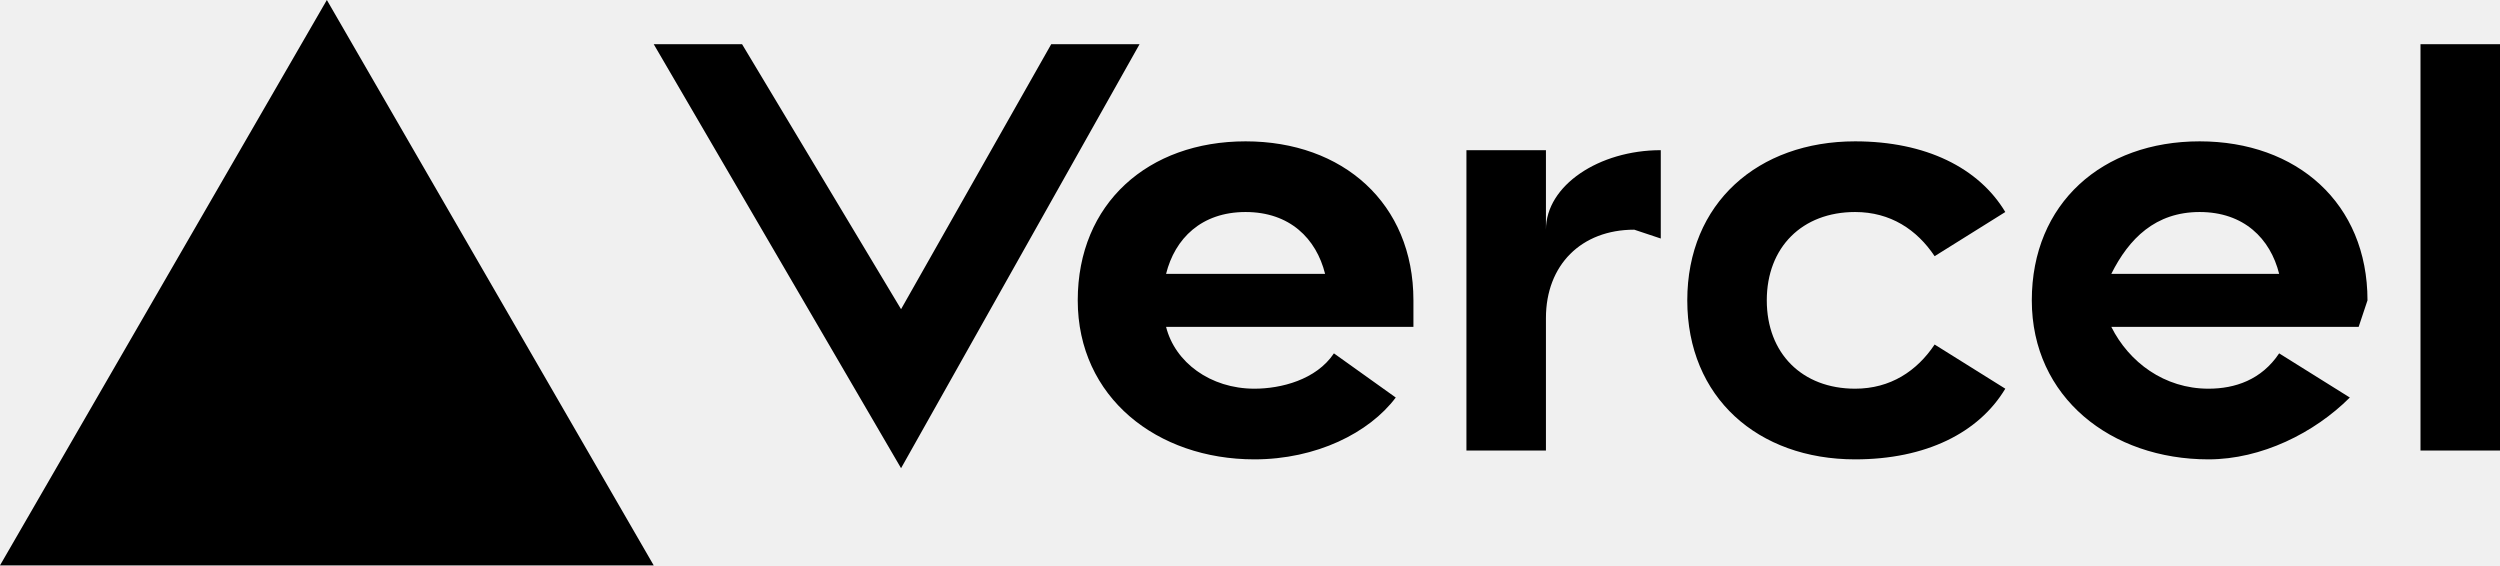
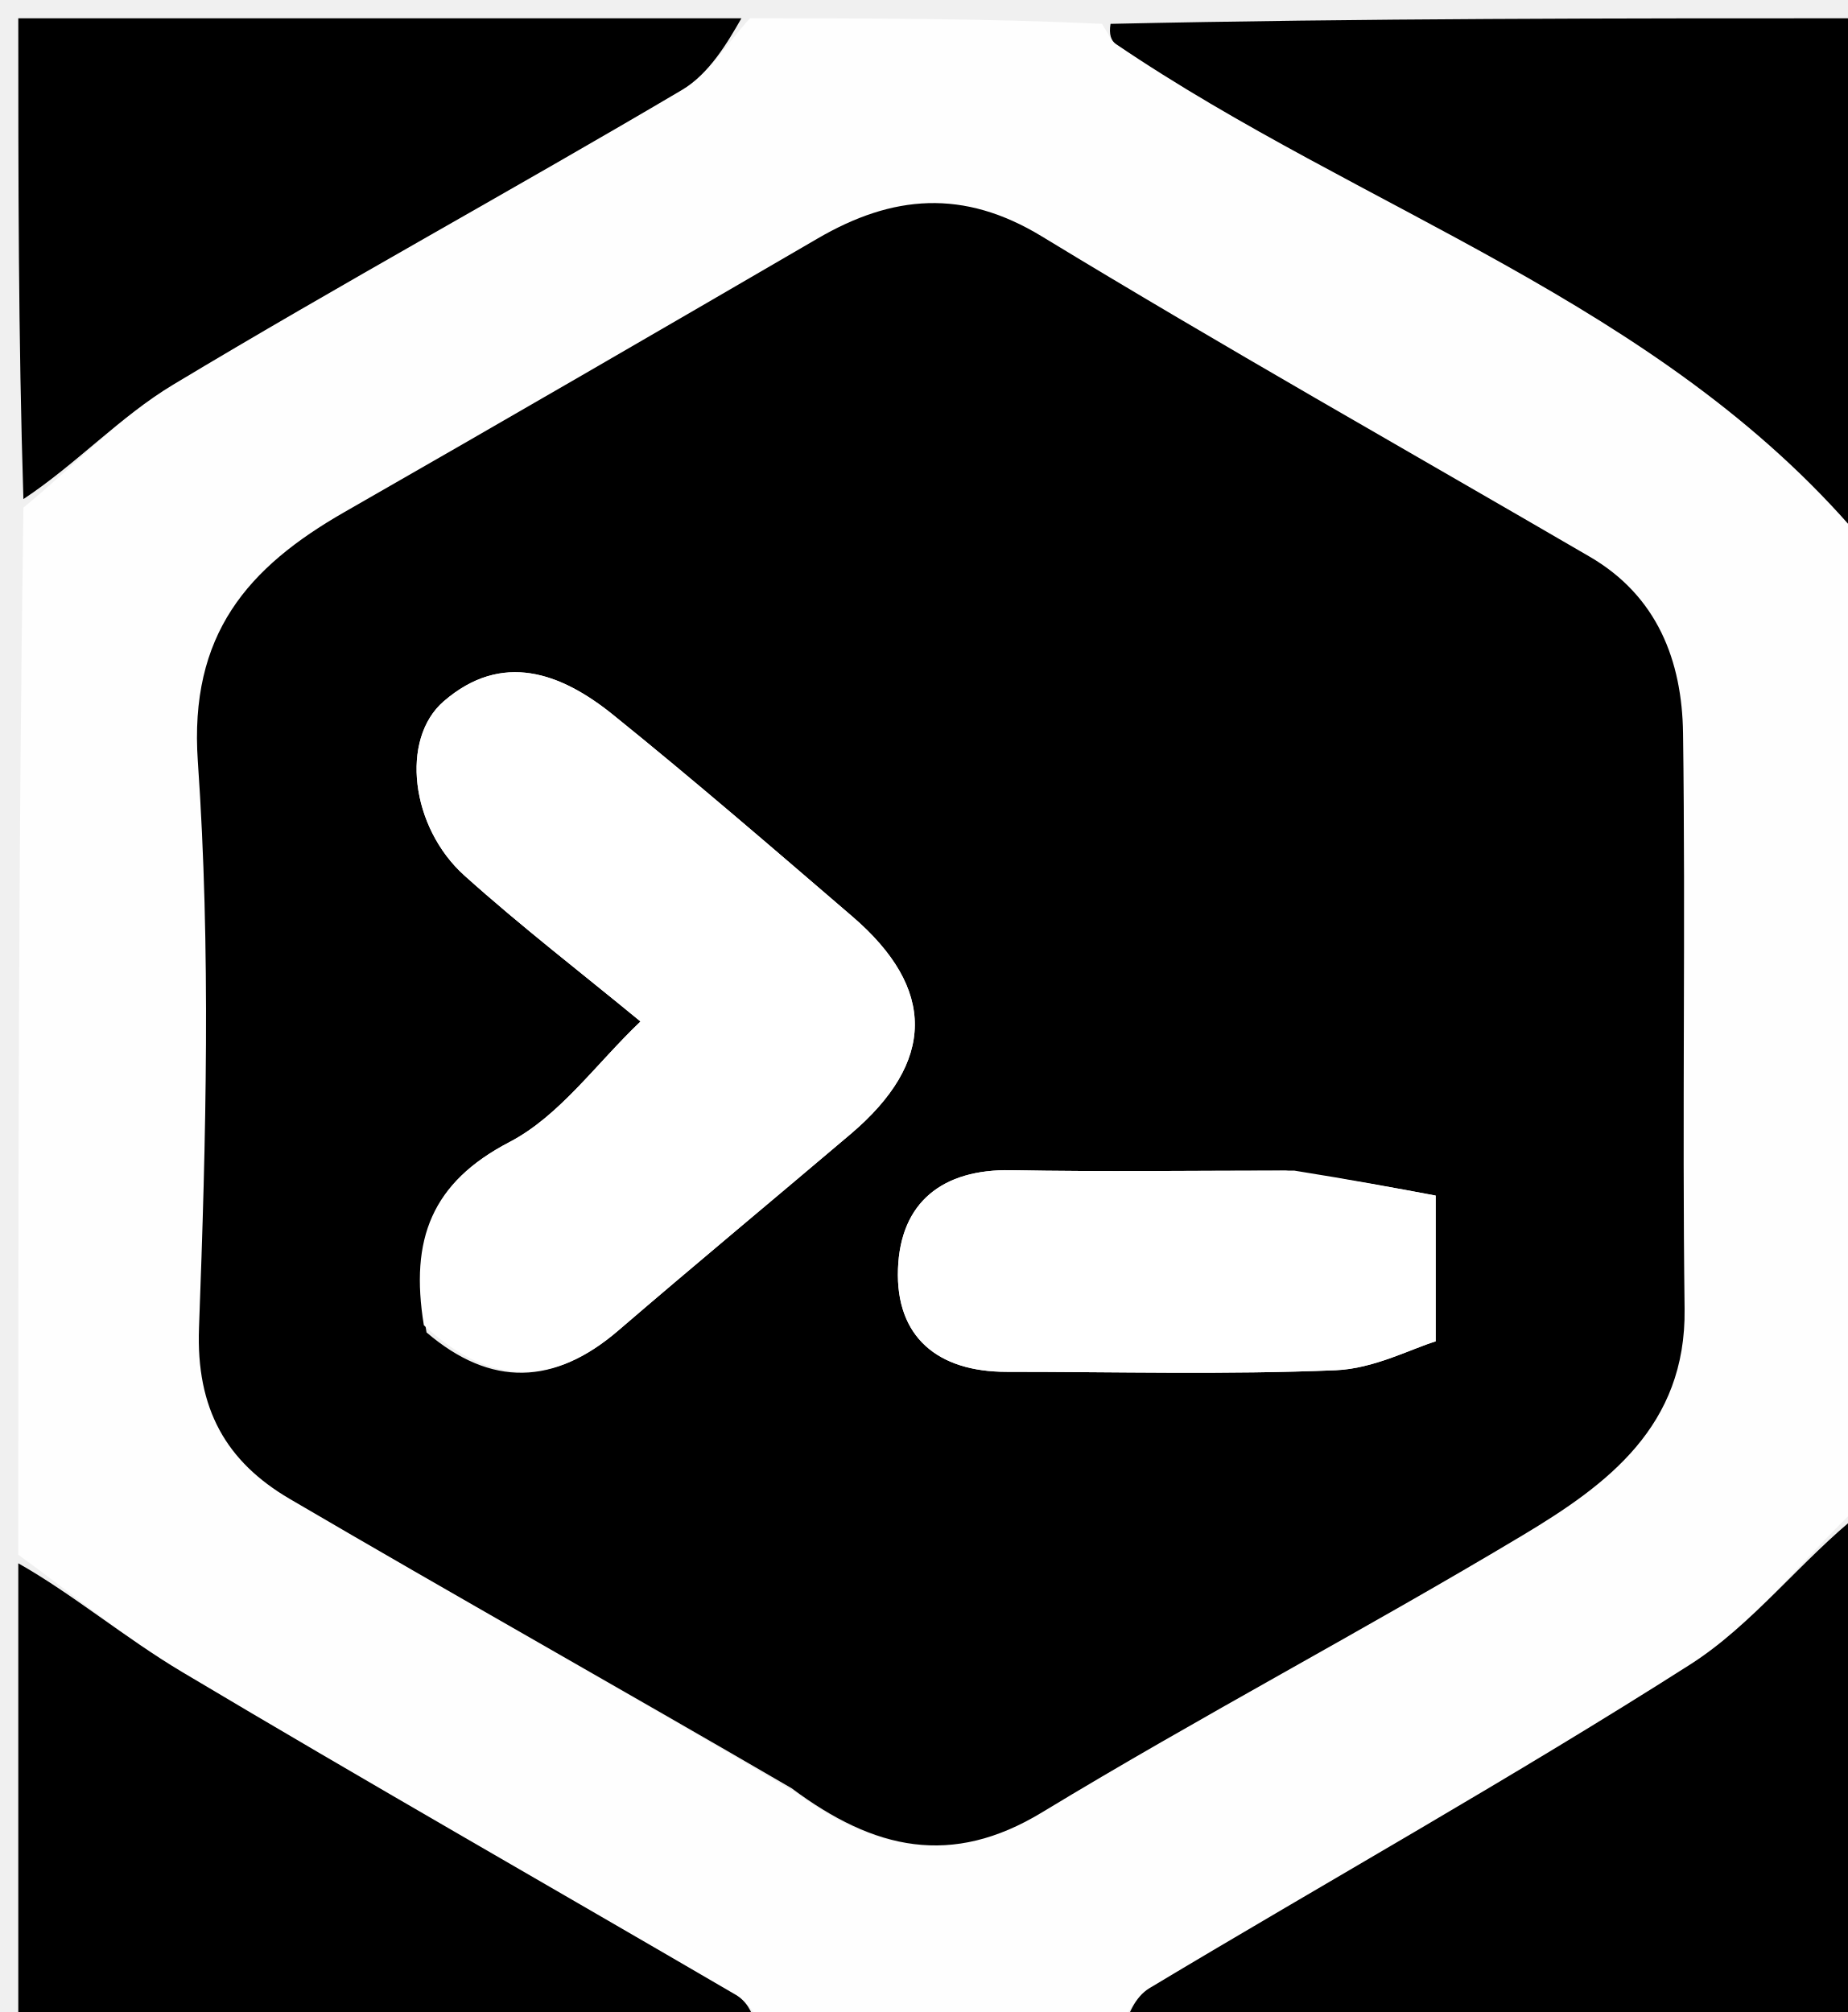
- <svg xmlns="http://www.w3.org/2000/svg" fill="none" viewBox="0 0 283 64">
-   <path fill="black" d="M141 16c-11 0-19 7-19 18s9 18 20 18c7 0 13-3 16-7l-7-5c-2 3-6 4-9 4-5 0-9-3-10-7h28v-3c0-11-8-18-19-18zm-9 15c1-4 4-7 9-7s8 3 9 7h-18zm117-15c-11 0-19 7-19 18s9 18 20 18c6 0 12-3 16-7l-8-5c-2 3-5 4-8 4-5 0-9-3-11-7h28l1-3c0-11-8-18-19-18zm-10 15c2-4 5-7 10-7s8 3 9 7h-19zm-39 3c0 6 4 10 10 10 4 0 7-2 9-5l8 5c-3 5-9 8-17 8-11 0-19-7-19-18s8-18 19-18c8 0 14 3 17 8l-8 5c-2-3-5-5-9-5-6 0-10 4-10 10zm83-29v46h-9V5h9zM37 0l37 64H0L37 0zm92 5-27 48L74 5h10l18 30 17-30h10zm59 12v10l-3-1c-6 0-10 4-10 10v15h-9V17h9v9c0-5 6-9 13-9z" />
+ <svg xmlns="http://www.w3.org/2000/svg" version="1.1" id="Layer_1" x="0px" y="0px" width="100%" viewBox="0 0 101 110" enable-background="new 0 0 101 110" xml:space="preserve">
+   <path fill="#FEFEFE" opacity="1" stroke="none" d=" M1,85   C1,65.979 1,46.958 1.28,27.754   C4.179,25.368 6.564,22.775 9.461,21.033   C18.642,15.512 28.051,10.371 37.277,4.92   C38.769,4.038 39.771,2.328 41,1   C47.354,1 53.709,1 60.242,1.304   C60.611,1.878 60.745,2.232 61.001,2.405   C74.449,11.537 90.682,16.467 101.647,29.348   C101.765,29.232 101.882,29.116 102,29   C102,46.688 102,64.375 101.71,82.245   C98.435,85.323 95.828,88.814 92.393,91.004   C82.716,97.174 72.685,102.788 62.839,108.696   C62.049,109.169 61.605,110.218 61,111   C54.646,111 48.291,111 41.757,110.699   C41.131,109.947 40.757,109.373 40.228,109.064   C30.143,103.178 19.996,97.397 9.967,91.418   C6.82,89.543 3.98,87.154 1,85  M43.555,98.034   C47.807,101.149 52.02,102.085 56.965,99.085   C65.606,93.843 74.569,89.13 83.24,83.935   C87.862,81.166 92.173,77.978 92.091,71.569   C91.956,61.076 92.148,50.579 92.006,40.087   C91.953,36.139 90.606,32.593 86.908,30.439   C76.913,24.619 66.835,18.936 56.956,12.926   C52.648,10.305 48.785,10.659 44.7,13.038   C36.093,18.049 27.478,23.046 18.835,27.994   C13.539,31.026 10.332,34.685 10.816,41.634   C11.532,51.912 11.264,62.286 10.879,72.599   C10.713,77.036 12.376,79.918 15.833,81.944   C24.835,87.22 33.936,92.327 43.555,98.034  z" />
+   <path fill="#000000" opacity="1" stroke="none" d=" M102,28.531   C101.882,29.116 101.765,29.232 101.647,29.348   C90.682,16.467 74.449,11.537 61.001,2.405   C60.745,2.232 60.611,1.878 60.71,1.304   C74.579,1 88.159,1 102,1   C102,10.019 102,19.041 102,28.531  z" />
+   <path fill="#000000" opacity="1" stroke="none" d=" M61.469,111   C61.605,110.218 62.049,109.169 62.839,108.696   C72.685,102.788 82.716,97.174 92.393,91.004   C95.828,88.814 98.435,85.323 101.71,82.713   C102,92.274 102,101.547 102,111   C88.646,111 75.292,111 61.469,111  z" />
+   <path fill="#000000" opacity="1" stroke="none" d=" M40.531,1   C39.771,2.328 38.769,4.038 37.277,4.92   C28.051,10.371 18.642,15.512 9.461,21.033   C6.564,22.775 4.179,25.368 1.28,27.286   C1,18.391 1,9.782 1,1   C14.02,1 27.042,1 40.531,1  z" />
+   <path fill="#000000" opacity="1" stroke="none" d=" M1,85.469   C3.98,87.154 6.82,89.543 9.967,91.418   C19.996,97.397 30.143,103.178 40.228,109.064   C40.757,109.373 41.131,109.947 41.289,110.699   C27.756,111 14.511,111 1,111   C1,102.648 1,94.293 1,85.469  z" />
+   <path fill="#000000" opacity="1" stroke="none" d=" M43.277,97.768   C33.936,92.327 24.835,87.22 15.833,81.944   C12.376,79.918 10.713,77.036 10.879,72.599   C11.264,62.286 11.532,51.912 10.816,41.634   C10.332,34.685 13.539,31.026 18.835,27.994   C27.478,23.046 36.093,18.049 44.7,13.038   C48.785,10.659 52.648,10.305 56.956,12.926   C66.835,18.936 76.913,24.619 86.908,30.439   C90.606,32.593 91.953,36.139 92.006,40.087   C92.148,50.579 91.956,61.076 92.091,71.569   C92.173,77.978 87.862,81.166 83.24,83.935   C74.569,89.13 65.606,93.843 56.965,99.085   C52.02,102.085 47.807,101.149 43.277,97.768  M23.318,72.847   C26.843,75.857 30.305,75.746 33.8,72.742   C38.003,69.13 42.268,65.59 46.495,62.006   C51.142,58.066 51.192,54.056 46.593,50.105   C42.264,46.386 37.943,42.653 33.502,39.07   C30.669,36.784 27.446,35.587 24.258,38.341   C21.866,40.408 22.448,45.226 25.39,47.869   C28.491,50.655 31.805,53.204 35.014,55.847   C32.591,58.153 30.595,61.01 27.854,62.438   C23.605,64.652 22.398,67.73 23.318,72.847  M70.286,63.999   C65.288,63.999 60.289,64.071 55.292,63.976   C51.504,63.904 49.221,65.746 49.09,69.371   C48.955,73.096 51.262,75.001 55.027,75.001   C61.025,75 67.029,75.16 73.016,74.914   C75.102,74.828 77.148,73.742 78.483,73.335   C78.483,70.338 78.483,68.384 78.483,65.365   C76.418,64.976 73.819,64.488 70.286,63.999  z" />
+   <path fill="#FFFFFF" opacity="1" stroke="none" d=" M23.171,72.453   C22.398,67.73 23.605,64.652 27.854,62.438   C30.595,61.01 32.591,58.153 35.014,55.847   C31.805,53.204 28.491,50.655 25.39,47.869   C22.448,45.226 21.866,40.408 24.258,38.341   C27.446,35.587 30.669,36.784 33.502,39.07   C37.943,42.653 42.264,46.386 46.593,50.105   C51.192,54.056 51.142,58.066 46.495,62.006   C42.268,65.59 38.003,69.13 33.8,72.742   C30.305,75.746 26.843,75.857 23.171,72.453  z" />
+   <path fill="#FFFFFF" opacity="1" stroke="none" d=" M70.753,63.999   C73.819,64.488 76.418,64.976 78.483,65.365   C78.483,68.384 78.483,70.338 78.483,73.335   C77.148,73.742 75.102,74.828 73.016,74.914   C67.029,75.16 61.025,75 55.027,75.001   C51.262,75.001 48.955,73.096 49.09,69.371   C49.221,65.746 51.504,63.904 55.292,63.976   C60.289,64.071 65.288,63.999 70.753,63.999  z" />
</svg>
